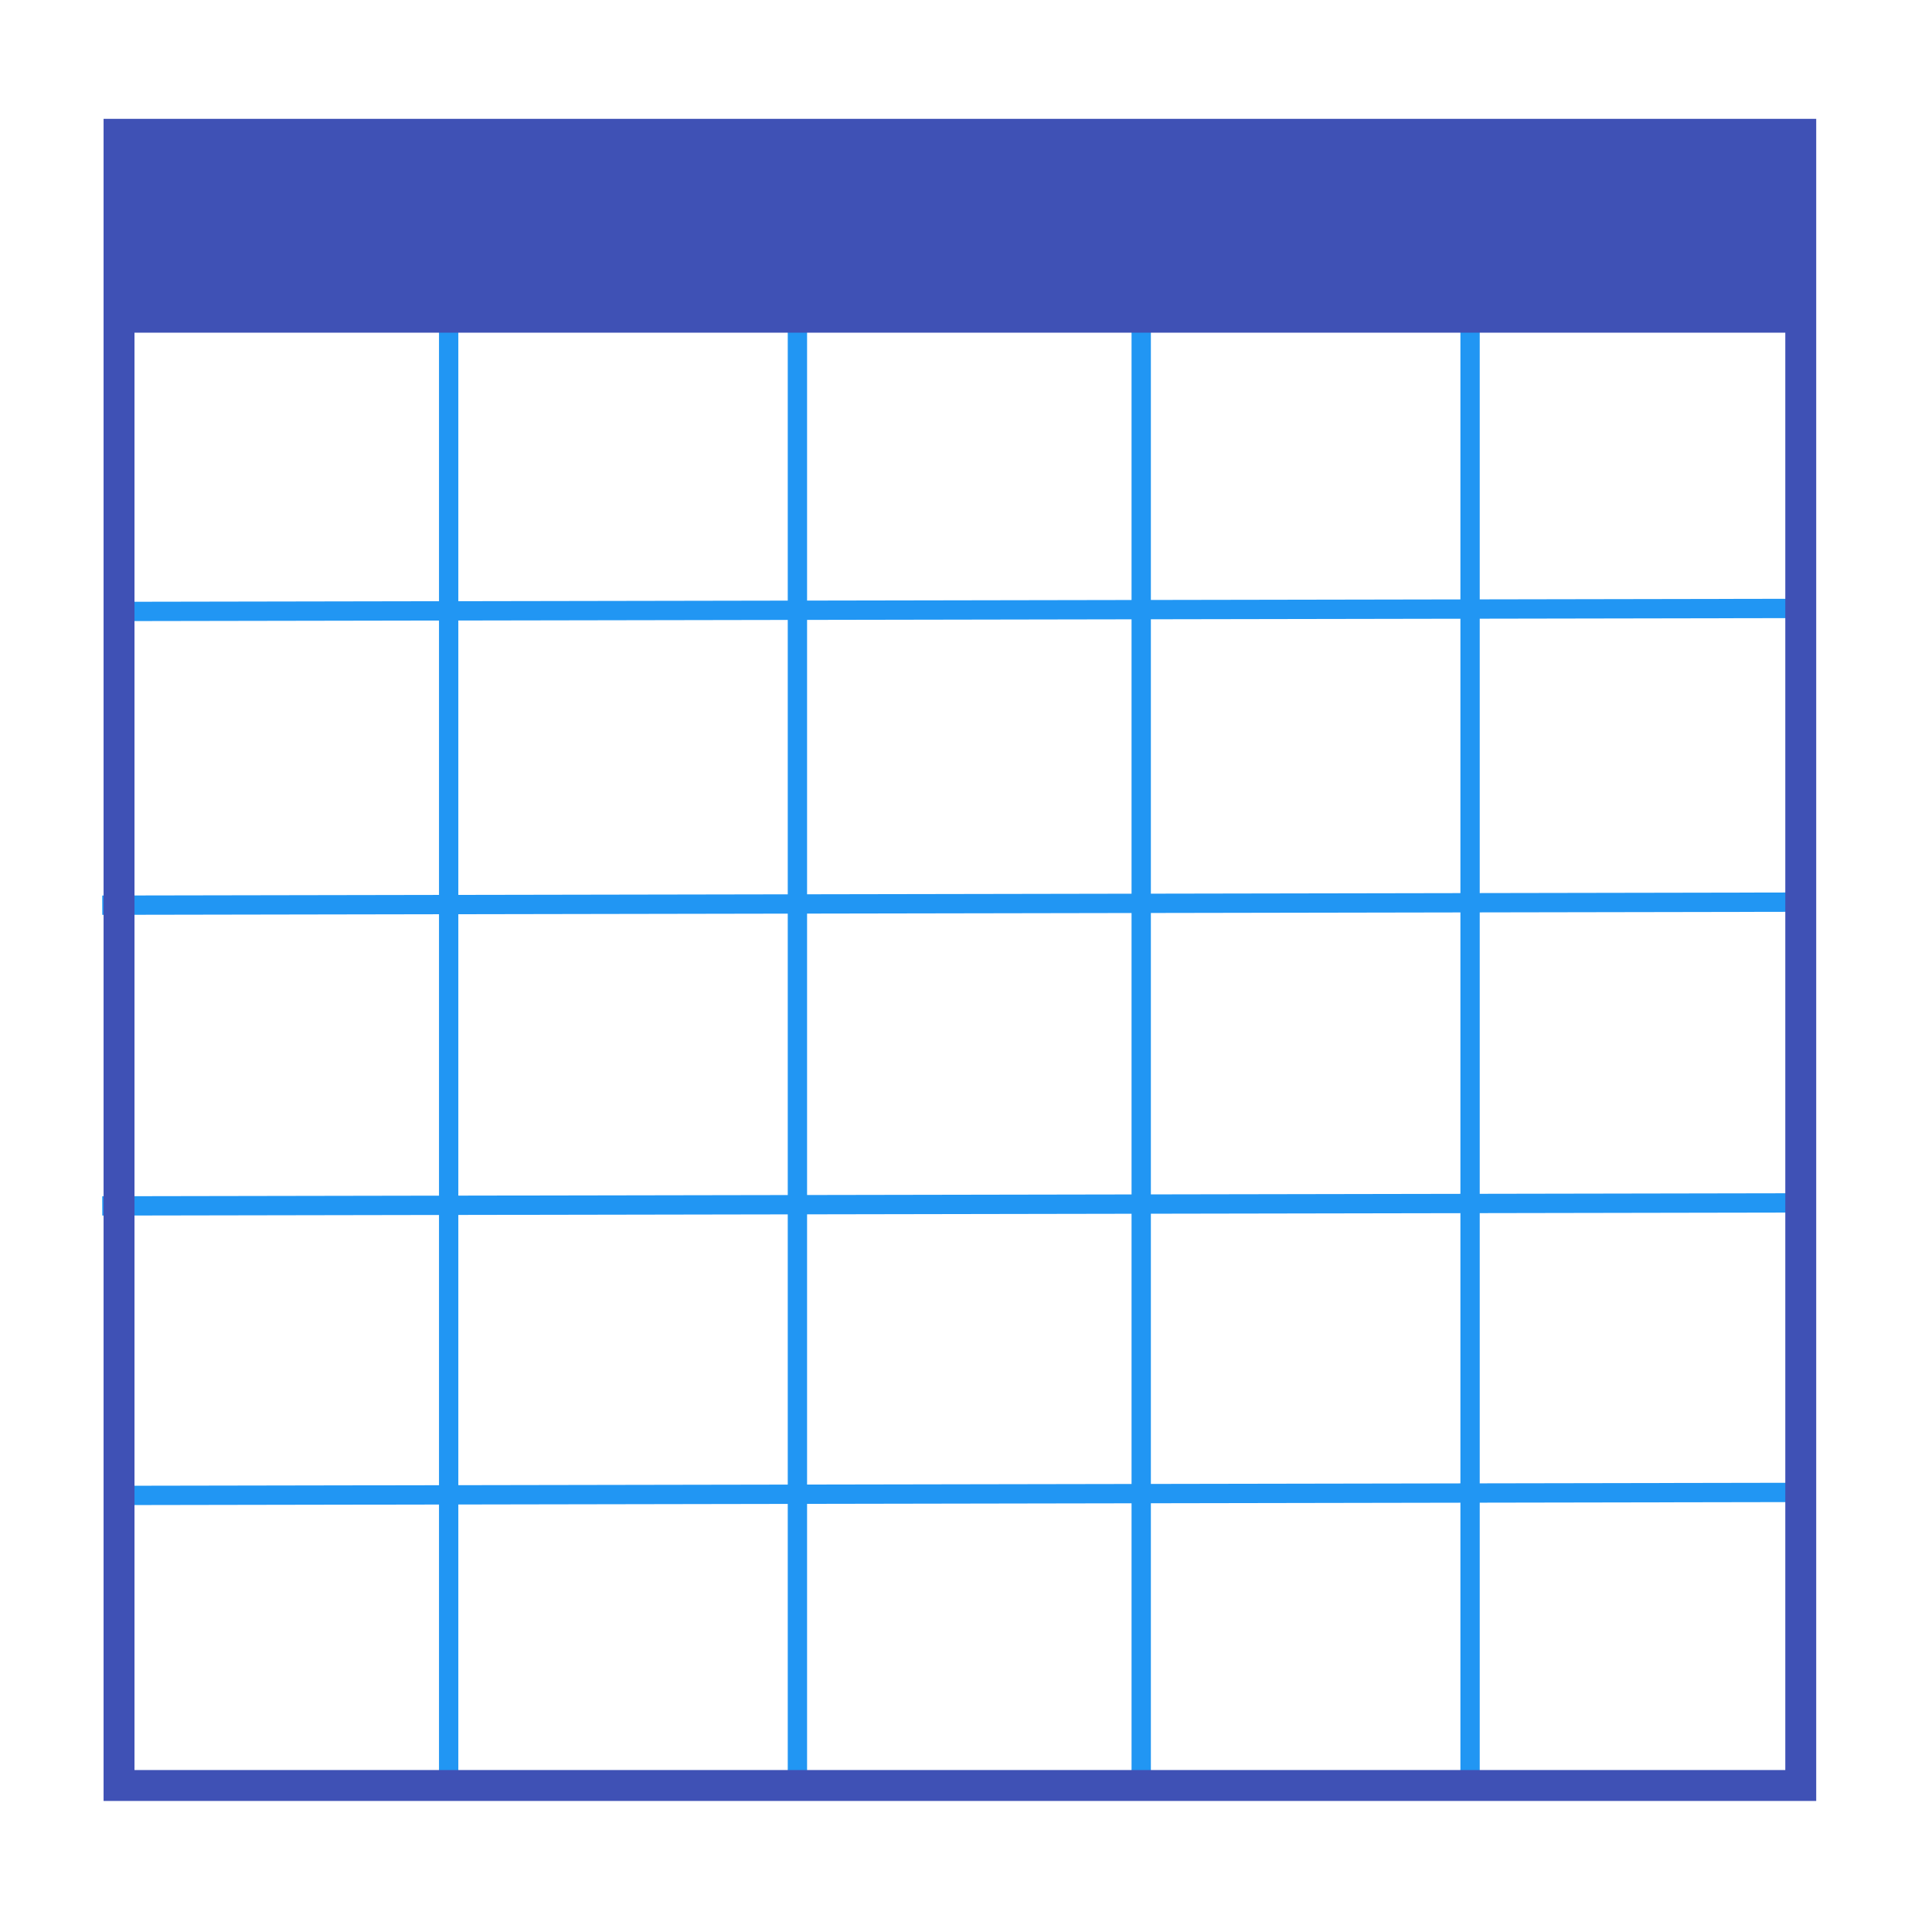
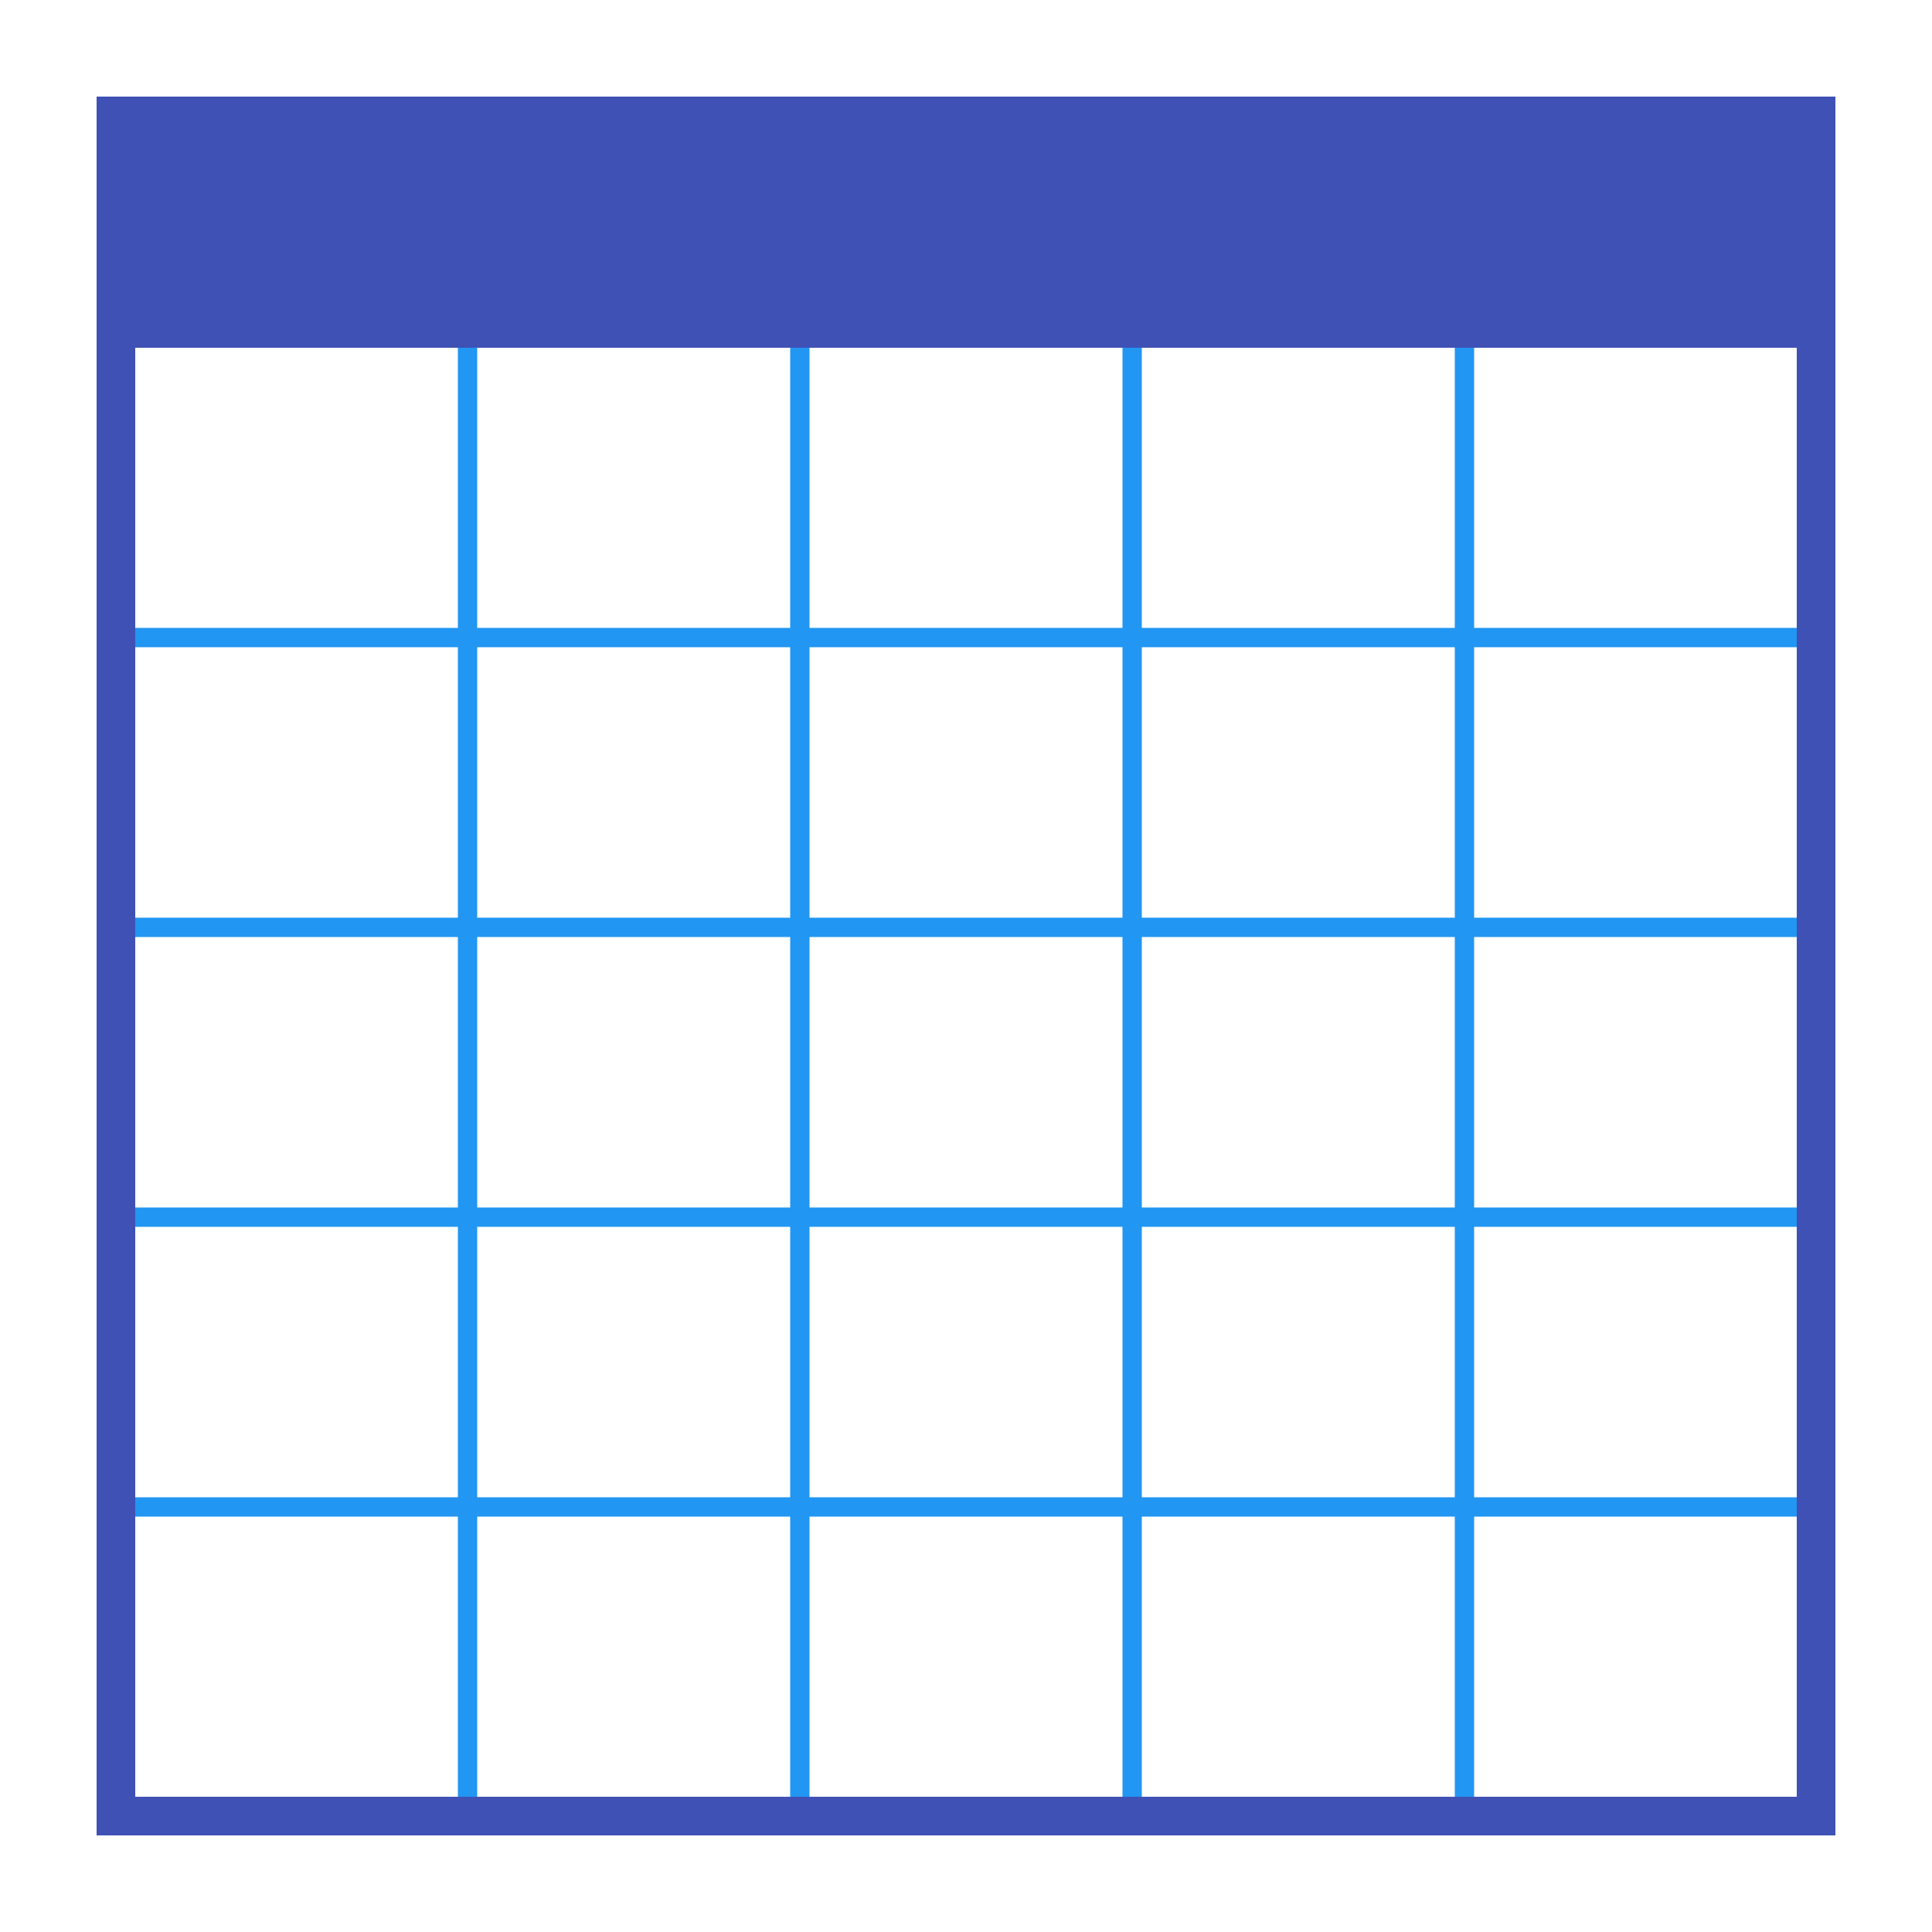
<svg xmlns="http://www.w3.org/2000/svg" viewBox="0 0 500 500">
-   <line x1="116.114" y1="79.989" x2="116.114" y2="463.085" style="stroke: rgb(33, 150, 243); stroke-width: 5;" />
-   <line x1="206.371" y1="77.956" x2="206.371" y2="461.052" style="stroke: rgb(33, 150, 243); stroke-width: 5;" />
-   <line x1="295.344" y1="81.493" x2="295.345" y2="464.589" style="stroke: rgb(33, 150, 243); stroke-width: 5;" />
-   <line x1="380.453" y1="78.224" x2="380.454" y2="461.321" style="stroke: rgb(33, 150, 243); stroke-width: 5;" />
-   <line x1="27.646" y1="158.248" x2="467.615" y2="157.459" style="stroke: rgb(33, 150, 243); stroke-width: 5;" />
-   <line x1="26.461" y1="234.26" x2="466.43" y2="233.471" style="stroke: rgb(33, 150, 243); stroke-width: 5;" />
-   <line x1="26.461" y1="312.09" x2="466.43" y2="311.301" style="stroke: rgb(33, 150, 243); stroke-width: 5;" />
-   <line x1="27.881" y1="387.02" x2="467.85" y2="386.231" style="stroke: rgb(33, 150, 243); stroke-width: 5;" />
-   <rect x="30.806" y="34.755" width="435.229" height="427.33" style="fill: none; stroke: rgb(63, 81, 181); stroke-width: 8;" />
-   <rect x="30.806" y="34.755" width="434.439" height="51.343" style="fill: rgb(63, 81, 181);" />
-   <line style="stroke: rgb(0, 0, 0);" x1="0.79" y1="117.694" x2="0.79" y2="117.694" />
+   <path stroke="#2196F3" stroke-width="5" d="M121 85v385m86-385v385m86-385v385m86-385v385M30 165h440M30 240h440M30 315h440M30 390h440" />
+   <path fill="none" stroke="#3F51B5" stroke-width="10" d="M30 30h440v440H30z" />
+   <path fill="#3F51B5" d="M35 35h430v55H35z" />
</svg>
